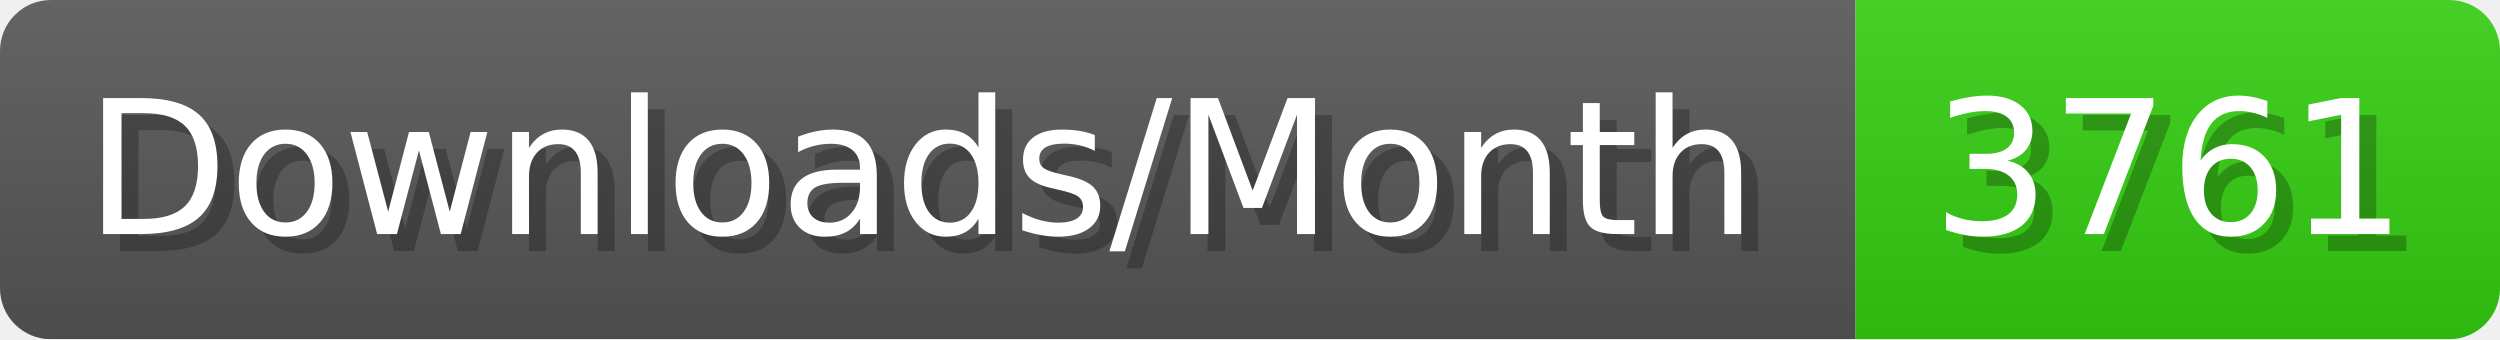
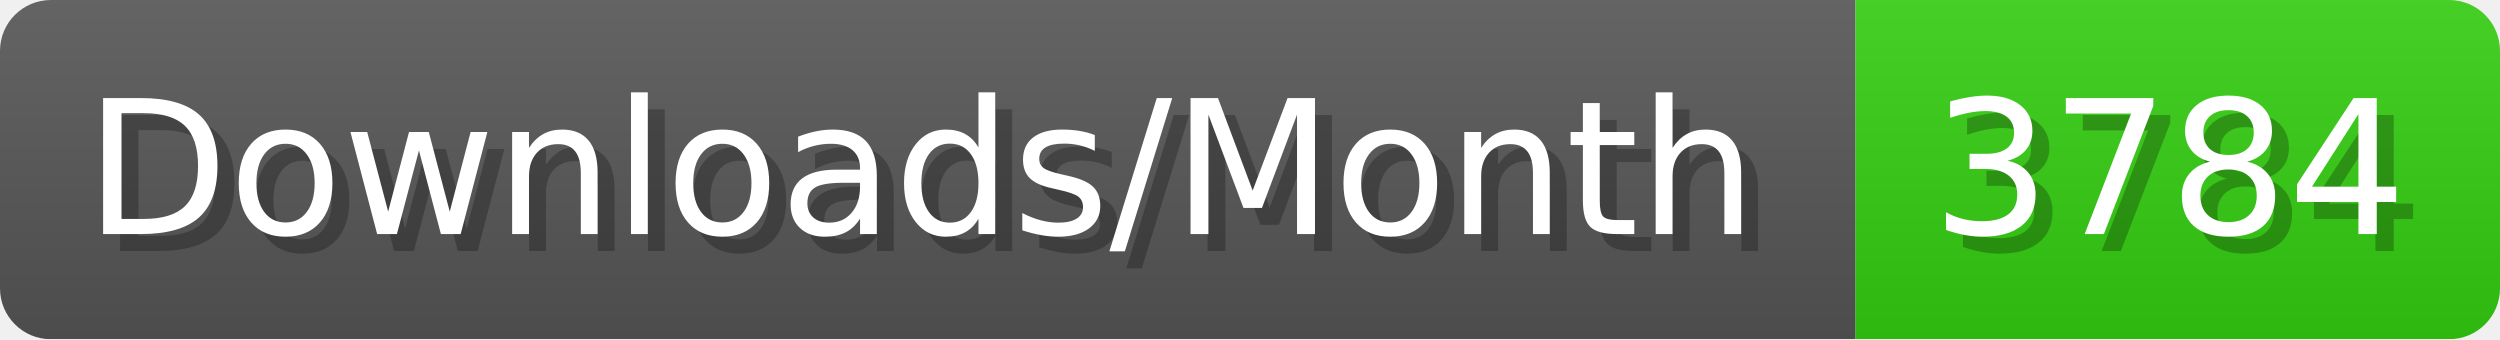
- <svg xmlns="http://www.w3.org/2000/svg" width="147.4" height="20" viewBox="0 0 1474 200" role="img" aria-label="Downloads/Month: 3761">
+ <svg xmlns="http://www.w3.org/2000/svg" width="147.4" height="20" viewBox="0 0 1474 200" role="img" aria-label="Downloads/Month: 3784">
  <linearGradient id="YlXUI" x2="0" y2="100%">
    <stop offset="0" stop-opacity=".1" stop-color="#EEE" />
    <stop offset="1" stop-opacity=".1" />
  </linearGradient>
  <mask id="JHhop">
    <rect width="1474" height="200" rx="30" fill="#FFF" />
  </mask>
  <g mask="url(#JHhop)">
    <rect width="1094" height="200" fill="#555" />
    <rect width="380" height="200" fill="#3C1" x="1094" />
    <rect width="1474" height="200" fill="url(#YlXUI)" />
  </g>
  <g aria-hidden="true" fill="#fff" text-anchor="start" font-family="Verdana,DejaVu Sans,sans-serif" font-size="110">
    <text x="60" y="148" textLength="994" fill="#000" opacity="0.25">Downloads/Month</text>
    <text x="50" y="138" textLength="994">Downloads/Month</text>
-     <text x="1149" y="148" textLength="280" fill="#000" opacity="0.25">3761</text>
-     <text x="1139" y="138" textLength="280">3761</text>
+     <text x="1149" y="148" textLength="280" fill="#000" opacity="0.25">3784</text>
+     <text x="1139" y="138" textLength="280">3784</text>
  </g>
</svg>
